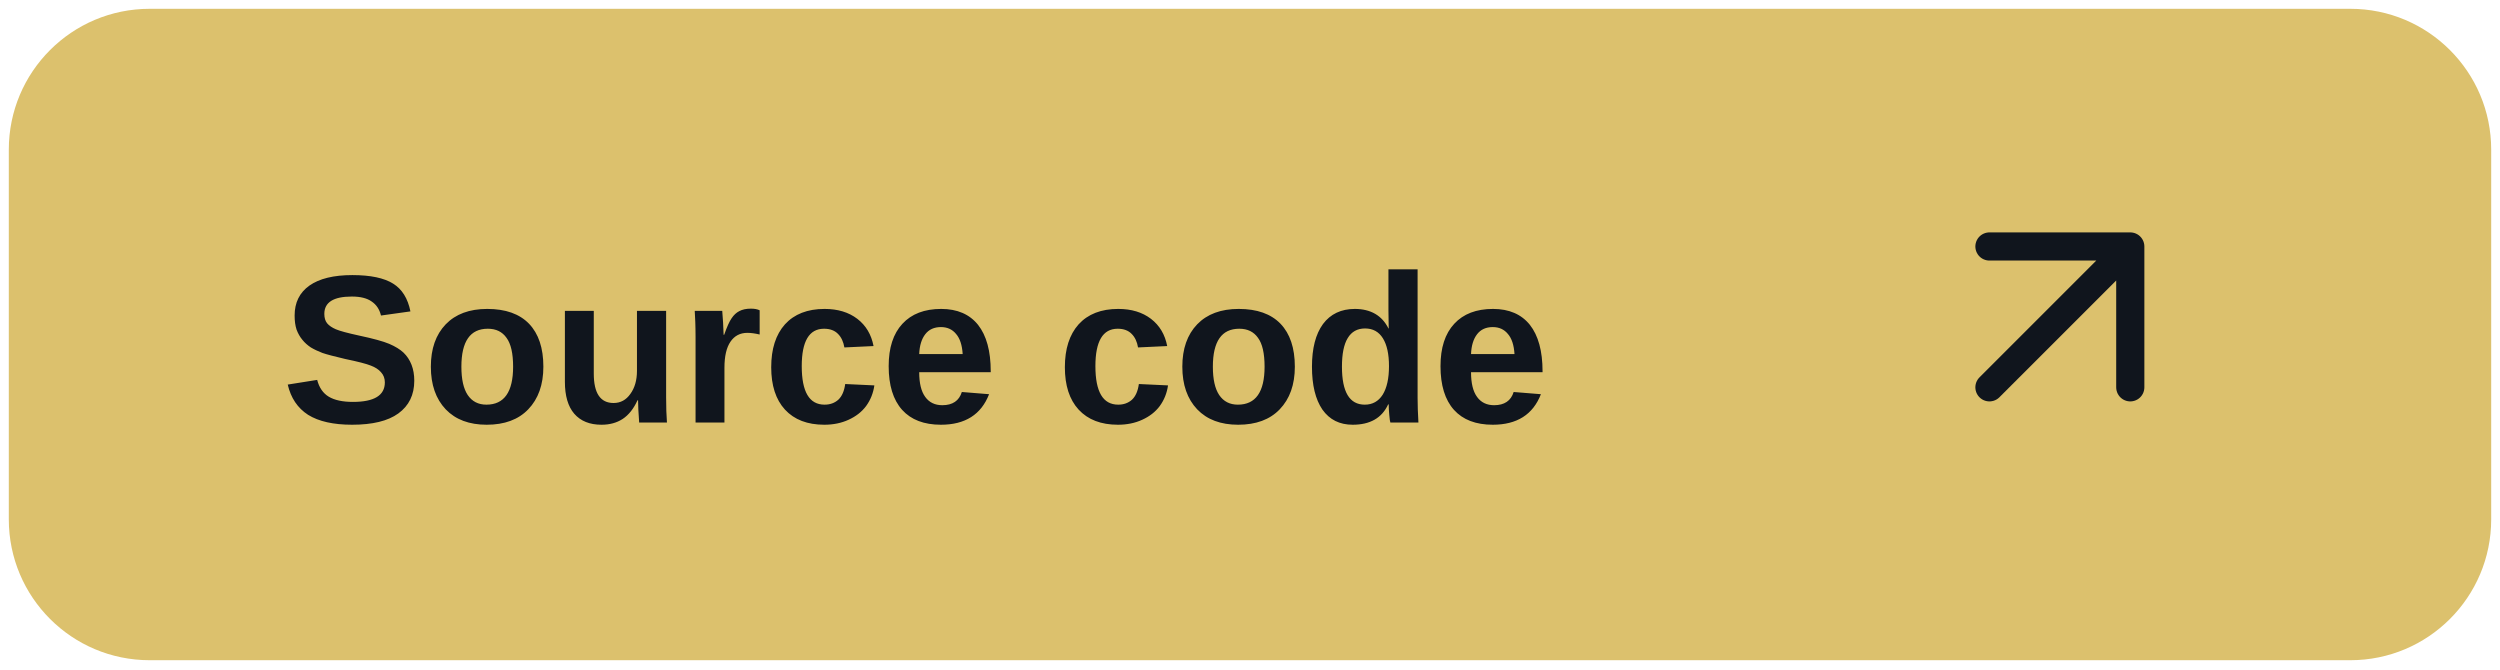
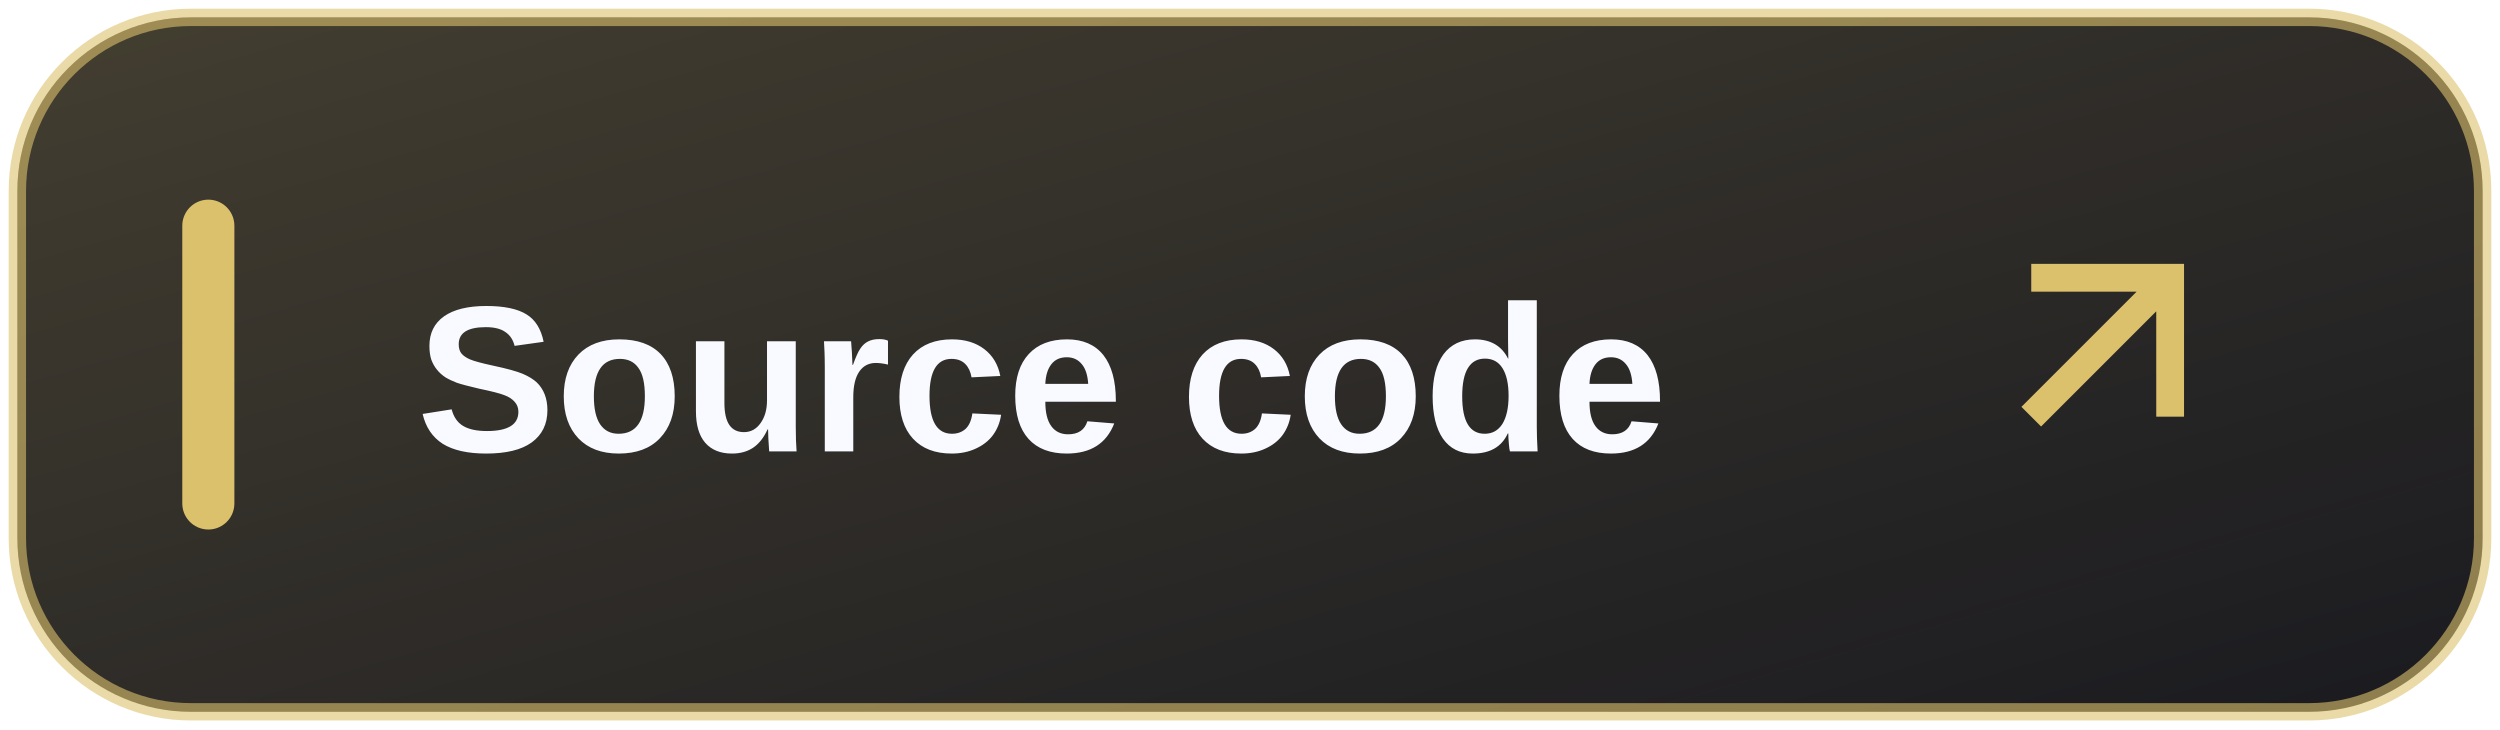
- <svg xmlns="http://www.w3.org/2000/svg" width="142" height="38" viewBox="0 0 142 38" role="img" aria-label="Source code">
-   <rect x=".5" y=".5" width="141" height="37" rx="8" fill="#DCC16D" />
-   <text x="16" y="24" fill="#10151D" font-family="Arial,Helvetica,sans-serif" font-size="12" font-weight="700">Source code</text>
-   <path d="M113 14h8v8m-8 0 8-8" fill="none" stroke="#10151D" stroke-width="1.6" stroke-linecap="round" stroke-linejoin="round" />
+ <svg xmlns="http://www.w3.org/2000/svg" width="144" height="42" viewBox="0 0 144 42">
+   <defs>
+     <linearGradient id="b" x2="1" y2="1">
+       <stop stop-color="#DCC16D" stop-opacity=".25" />
+       <stop offset="1" stop-color="#DCC16D" stop-opacity=".05" />
+     </linearGradient>
+   </defs>
+   <rect x="1" y="1" width="142" height="40" rx="10" fill="#10121C" />
+   <rect x="1" y="1" width="142" height="40" rx="10" fill="url(#b)" stroke="#DCC16D" stroke-opacity=".6" />
+   <path d="M12 13v16" stroke="#DCC16D" stroke-width="3" stroke-linecap="round" />
+   <text x="24" y="26" font-family="Arial,sans-serif" font-size="12" font-weight="700" fill="#F8FAFF">Source code</text>
+   <path d="M117 16h8v8m-8 0 8-8" stroke="#DCC16D" stroke-width="1.6" fill="none" />
</svg>
